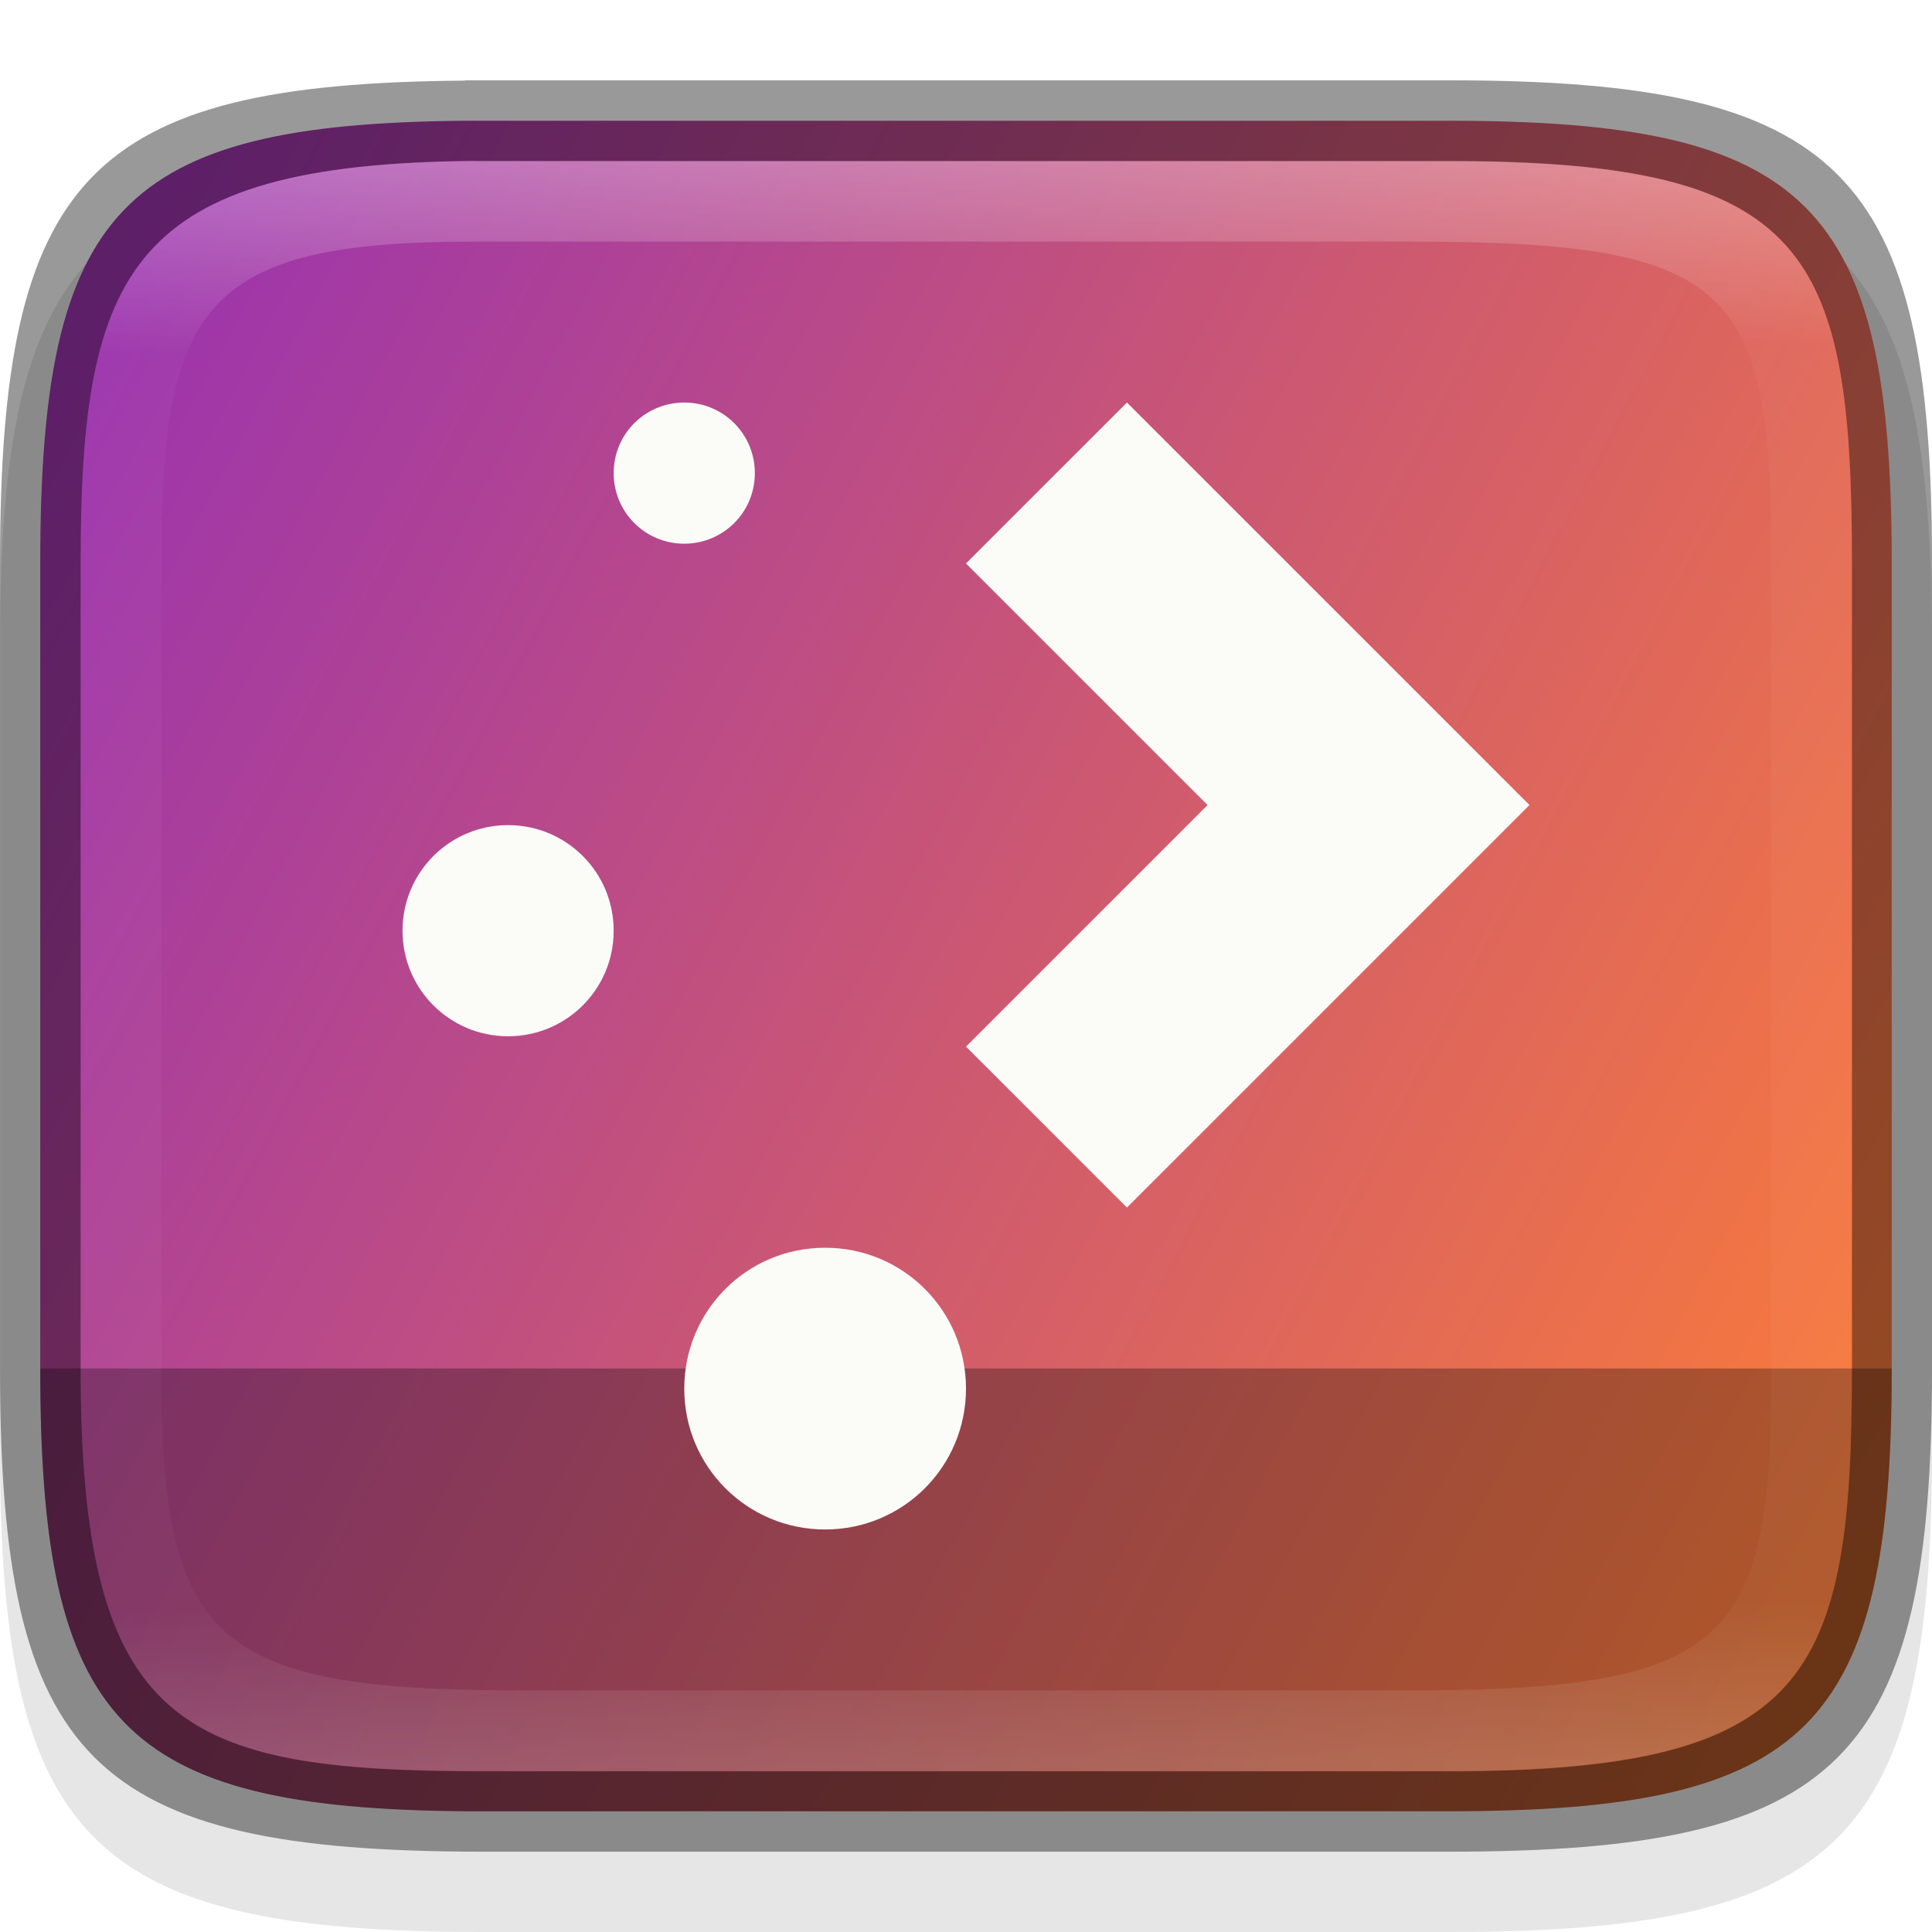
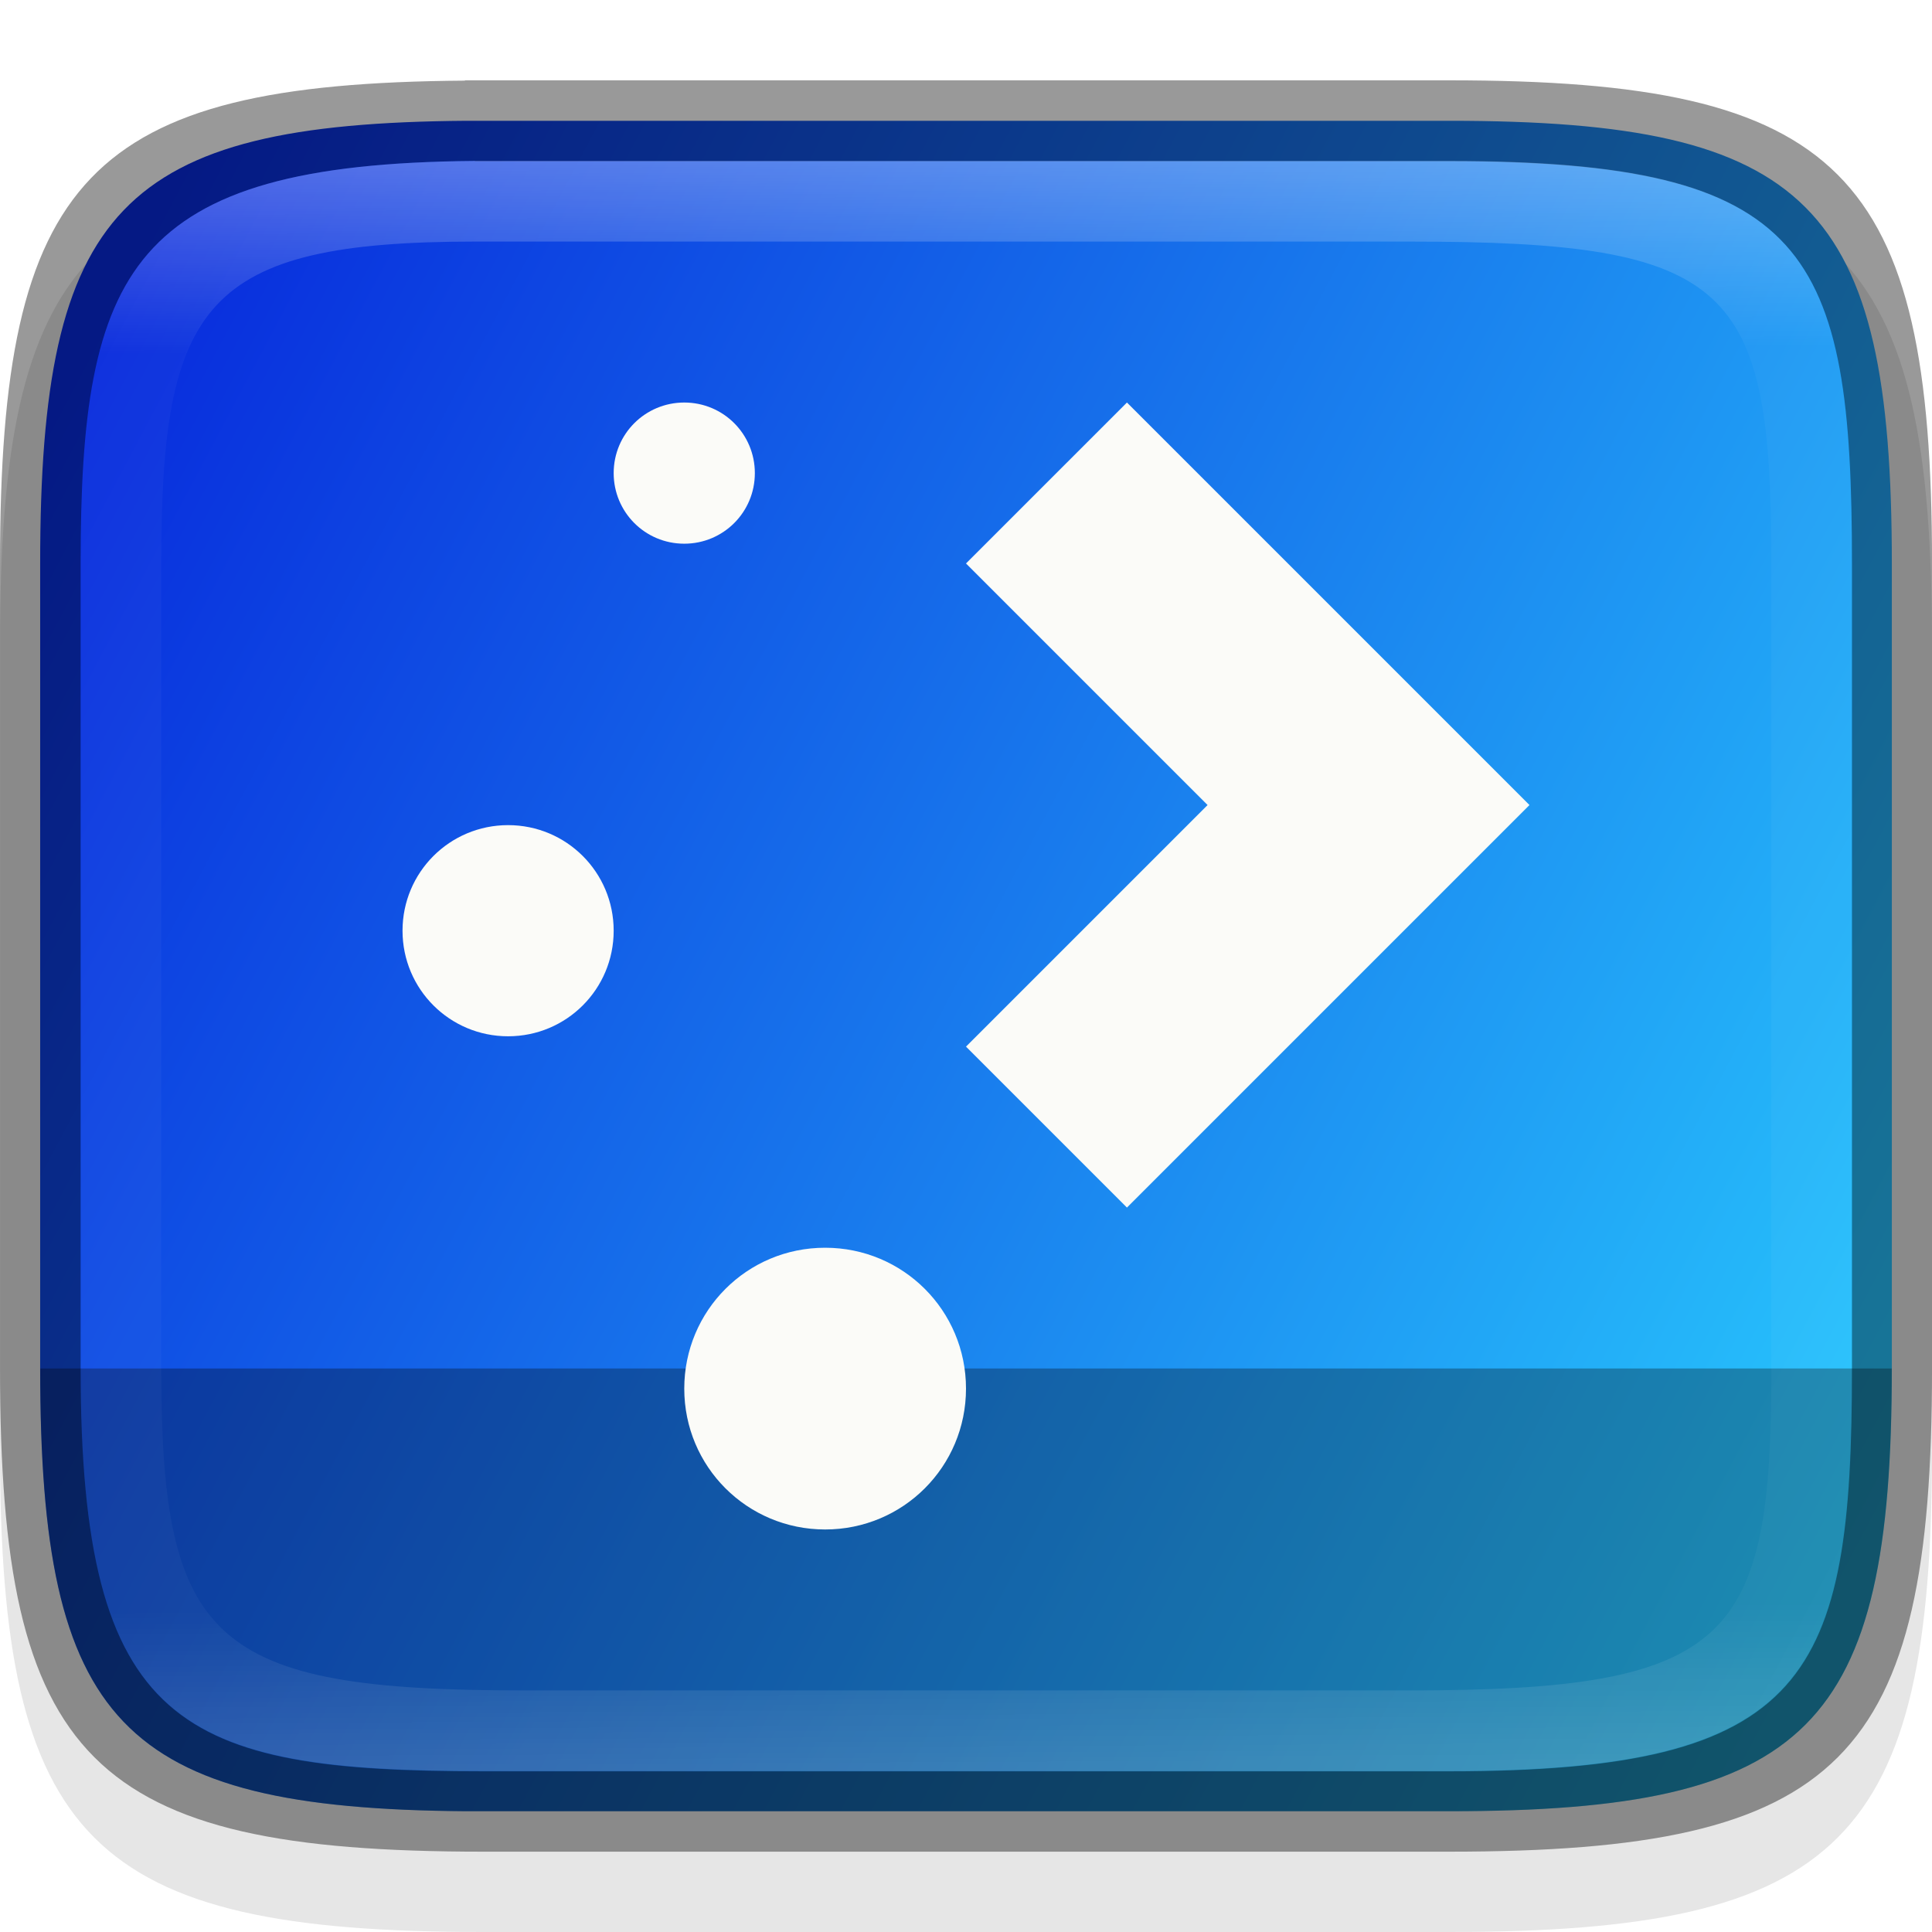
<svg xmlns="http://www.w3.org/2000/svg" xmlns:xlink="http://www.w3.org/1999/xlink" width="24" height="24" viewBox="0 0 6.35 6.35" version="1.1" id="svg5013">
  <defs id="defs5010">
    <linearGradient xlink:href="#linearGradient1871" id="linearGradient1873" x1="10.573" y1="1.222" x2="10.806" y2="46.701" gradientUnits="userSpaceOnUse" gradientTransform="matrix(0.1202652,0,0,0.1161585,0.2886364,0.3871951)" />
    <linearGradient id="linearGradient1871">
      <stop style="stop-color:#ffffff;stop-opacity:1;" offset="0" id="stop1867" />
      <stop style="stop-color:#ffffff;stop-opacity:0.1" offset="0.12" id="stop2515" />
      <stop style="stop-color:#ffffff;stop-opacity:0.102" offset="0.9" id="stop2581" />
      <stop style="stop-color:#ffffff;stop-opacity:0.502" offset="1" id="stop1869" />
    </linearGradient>
-     <linearGradient xlink:href="#linearGradient2290" id="linearGradient2292" x1="8.618" y1="6.489" x2="-0.151" y2="1.977" gradientUnits="userSpaceOnUse" gradientTransform="matrix(2.736899,0,0,2.659667,0.4137933,0.740741)" />
-     <linearGradient id="linearGradient2290">
-       <stop style="stop-color:#fb7c38;stop-opacity:1" offset="0" id="stop2286" />
-       <stop style="stop-color:#9b33ae;stop-opacity:1" offset="1" id="stop2288" />
+     <linearGradient xlink:href="#linearGradient3598" id="linearGradient2292-3" x1="8.618" y1="6.489" x2="-0.151" y2="1.977" gradientUnits="userSpaceOnUse" gradientTransform="matrix(0.7241379,0,0,0.7037037,0.1094828,0.196048)" />
+     <linearGradient id="linearGradient3598">
+       <stop style="stop-color:#28c8fd;stop-opacity:1" offset="0" id="stop3594" />
+       <stop style="stop-color:#0829dc;stop-opacity:1" offset="1" id="stop3596" />
    </linearGradient>
  </defs>
  <path d="M 1.528,0.529 C 0.288,0.538 1.6249999e-8,0.847 1.6249999e-8,2.117 V 4.763 C 1.6249999e-8,6.052 0.298,6.35 1.587,6.35 h 3.175 C 6.052,6.35 6.35,6.052 6.35,4.763 V 2.117 C 6.35,0.827 6.052,0.529 4.763,0.529 h -3.175 c -0.02,0 -0.04,-1.48e-4 -0.06,0 z" style="opacity:0.1;fill:#000000;stroke-width:0.265;stroke-linecap:round;stroke-linejoin:round" id="path9125" />
-   <path id="rect7669" style="fill:#808080;stroke-width:0.265;stroke-linecap:round;stroke-linejoin:round" d="M 1.797,0.661 C 0.661,0.67 0.397,0.953 0.397,2.117 v 2.117 c 0,1.164 0.264,1.447 1.4,1.455 h 0.055 2.646 c 1.182,0 1.455,-0.273 1.455,-1.455 V 2.117 c 0,-1.182 -0.273,-1.455 -1.455,-1.455 H 1.852 c -0.018,0 -0.037,-1.3565e-4 -0.055,0 z" />
-   <path id="rect6397" style="fill:url(#linearGradient2292);fill-opacity:1;stroke-width:0.689;stroke-linejoin:round" d="m 5.793,1.5 c -4.294,0.032 -5.293,1.101 -5.293,5.5 V 17 c 0,4.399 0.999,5.468 5.293,5.5 H 6 18 c 4.469,0 5.5,-1.031 5.5,-5.5 V 7 c 0,-4.469 -1.031,-5.5 -5.5,-5.5 H 6 c -0.07,0 -0.139,-5.129e-4 -0.207,0 z" transform="scale(0.2645833)" />
+   <path id="rect6397-6" style="fill:url(#linearGradient2292-3);fill-opacity:1;stroke-width:0.182;stroke-linejoin:round" d="M 1.533,0.397 C 0.397,0.405 0.132,0.688 0.132,1.852 v 2.646 c 0,1.164 0.264,1.447 1.4,1.455 H 1.587 4.763 c 1.182,0 1.455,-0.273 1.455,-1.455 V 1.852 C 6.218,0.67 5.945,0.397 4.763,0.397 H 1.587 c -0.018,0 -0.037,-1.357e-4 -0.055,0 z" />
  <path id="rect2789" style="opacity:0.3;fill:#000000;fill-opacity:1;stroke-width:2;stroke-linecap:round;stroke-linejoin:round" d="M 0.5 17 C 0.5 21.399 1.499 22.468 5.793 22.5 L 6 22.5 L 18 22.5 C 22.469 22.5 23.5 21.469 23.5 17 L 0.5 17 z " transform="scale(0.2645833)" />
  <path d="m 2.249,1.323 c -0.128,0 -0.232,0.103 -0.232,0.232 0,0.128 0.103,0.232 0.232,0.232 0.128,0 0.232,-0.103 0.232,-0.232 0,-0.128 -0.103,-0.232 -0.232,-0.232 z m 1.455,0 -0.529,0.529 0.794,0.794 -0.794,0.794 0.529,0.529 0.794,-0.794 L 5.027,2.646 4.498,2.117 Z M 1.67,2.712 c -0.192,0 -0.347,0.155 -0.347,0.347 0,0.192 0.155,0.347 0.347,0.347 0.192,0 0.347,-0.155 0.347,-0.347 0,-0.192 -0.155,-0.347 -0.347,-0.347 z m 1.042,1.389 c -0.257,0 -0.463,0.207 -0.463,0.463 0,0.257 0.207,0.463 0.463,0.463 0.257,0 0.463,-0.207 0.463,-0.463 0,-0.257 -0.207,-0.463 -0.463,-0.463 z" style="fill:#fbfbf8;fill-opacity:1;stroke-width:0.265" id="path891" />
  <path id="rect5096" style="opacity:0.4;stroke-width:0.241;stroke-linecap:round;stroke-linejoin:round" d="M 1.528,0.265 C 0.288,0.274 6.4159692e-5,0.582 6.4159692e-5,1.852 v 2.646 c 0,1.29 0.298,1.588 1.588,1.588 h 3.175 c 1.29,0 1.587,-0.298 1.587,-1.588 V 1.852 c 0,-1.29 -0.298,-1.588 -1.587,-1.588 H 1.588 c -0.02,0 -0.04,-1.4798e-4 -0.06,0 z m 0.033,0.265 c 0.018,-1.3565e-4 0.036,0 0.055,0 h 3.148 c 1.182,0 1.323,0.293 1.323,1.323 v 2.646 c 0,1.016 -0.141,1.323 -1.323,1.323 H 1.588 c -0.992,0 -1.323,-0.141 -1.323,-1.323 V 1.852 c 0,-0.961 0.159,-1.314 1.296,-1.323 z" />
  <path id="rect1565" style="fill:url(#linearGradient1873);fill-opacity:1;stroke-width:0.118;opacity:0.3" d="M 1.56,0.529 C 0.424,0.538 0.265,0.891 0.265,1.852 v 2.646 c 0,1.182 0.331,1.323 1.323,1.323 h 3.175 c 1.182,0 1.323,-0.307 1.323,-1.323 V 1.852 c 0,-1.03 -0.141,-1.323 -1.323,-1.323 H 1.615 c -0.018,0 -0.037,-1.356e-4 -0.055,0 z m 0.003,0.265 c 0.016,0 0.033,0 0.05,0 h 3.018 c 1.064,0 1.191,0.143 1.191,1.058 v 2.646 c 0,0.894 -0.127,1.058 -1.191,1.058 h -2.91 c -1.023,0 -1.191,-0.158 -1.191,-1.058 V 1.852 c 0,-0.854 0.141,-1.058 1.034,-1.058 z" />
</svg>
